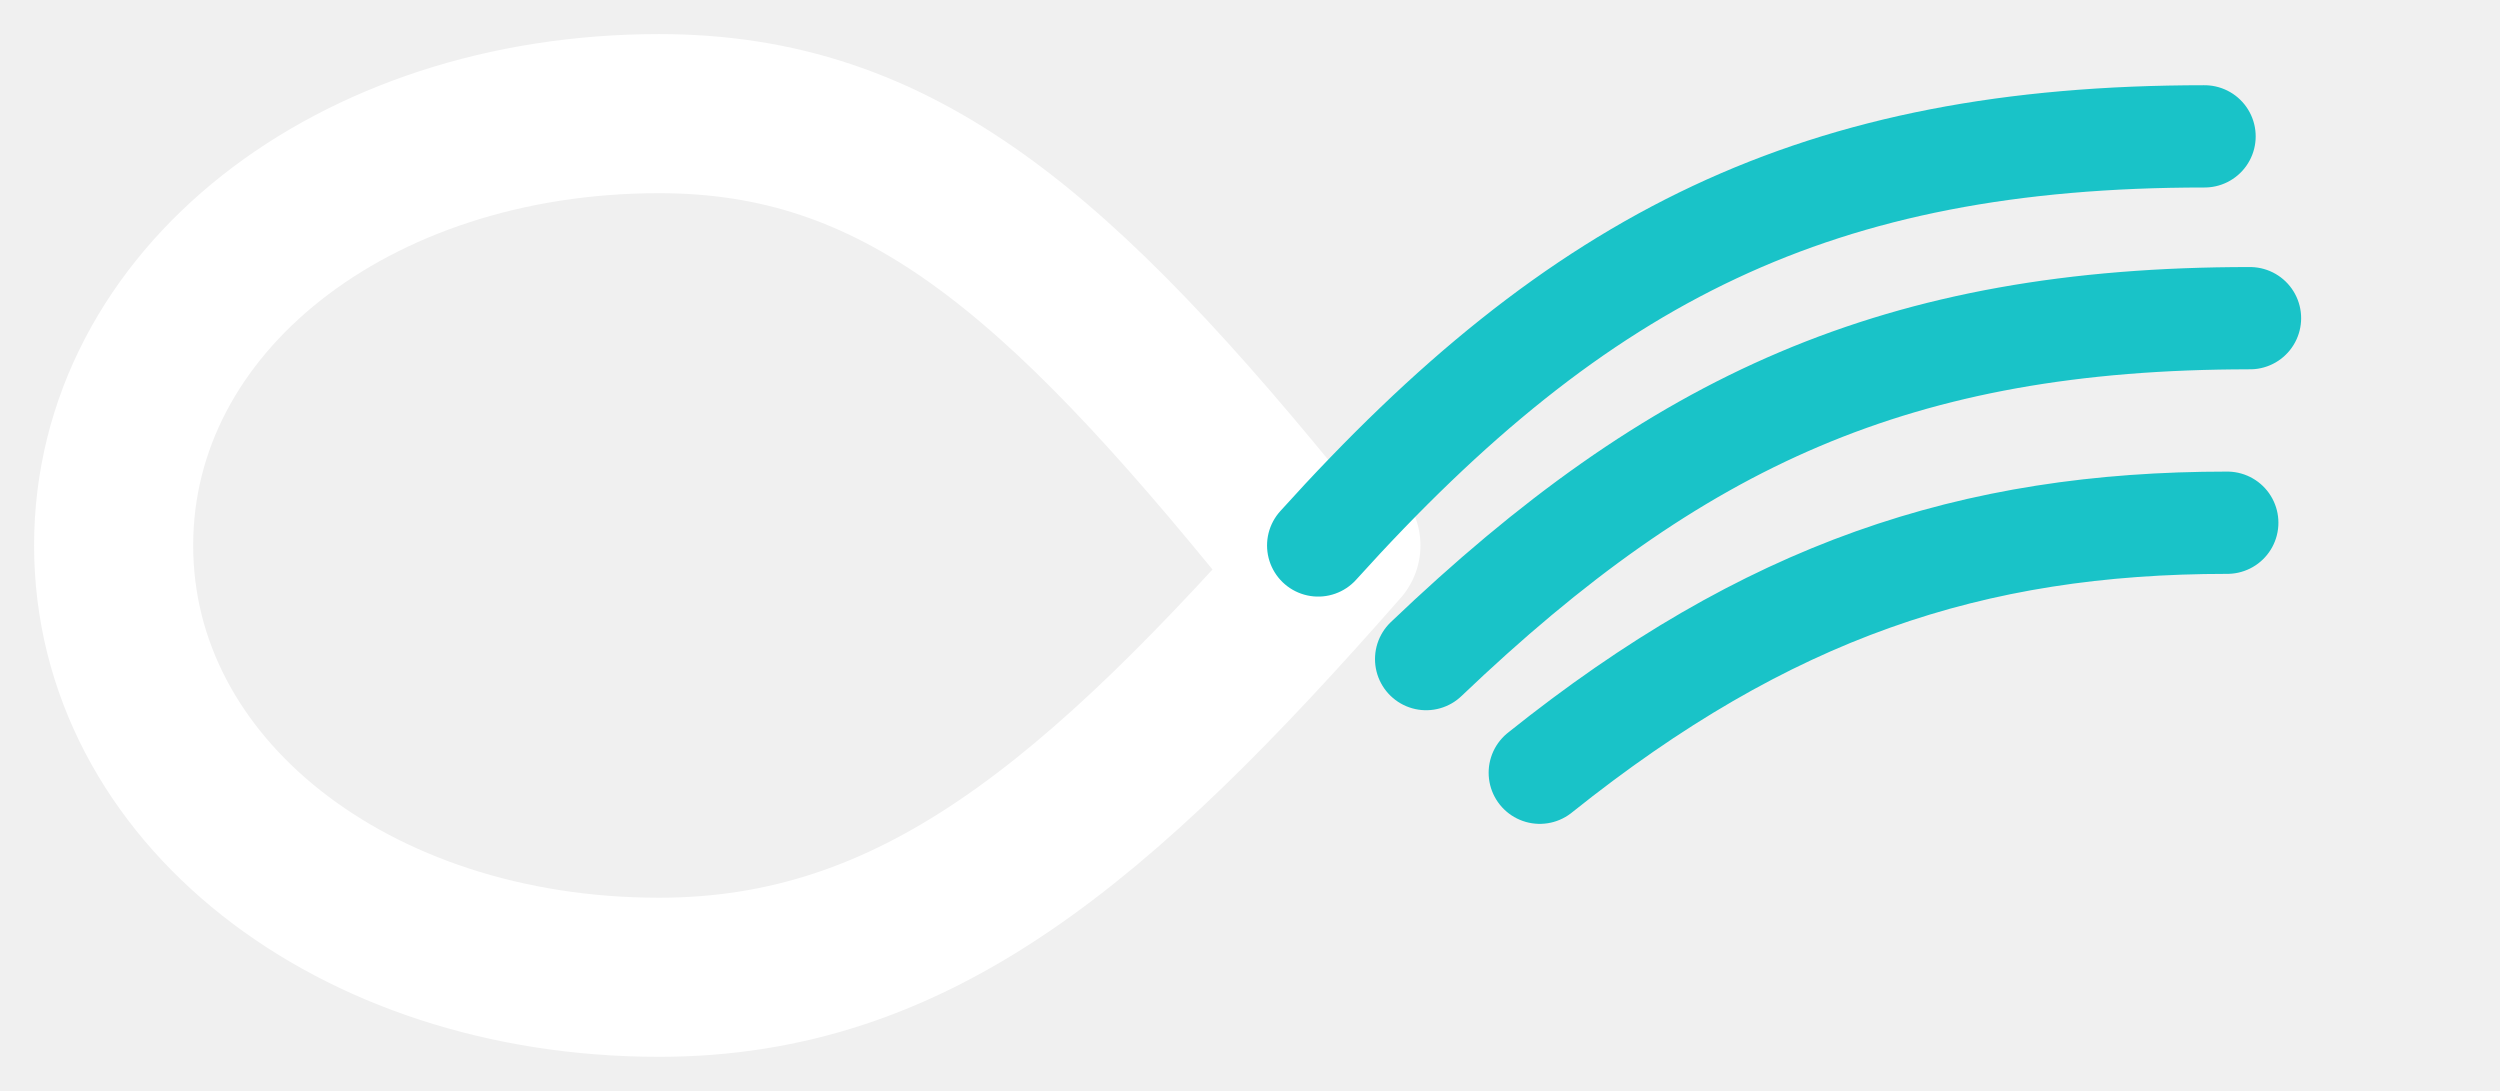
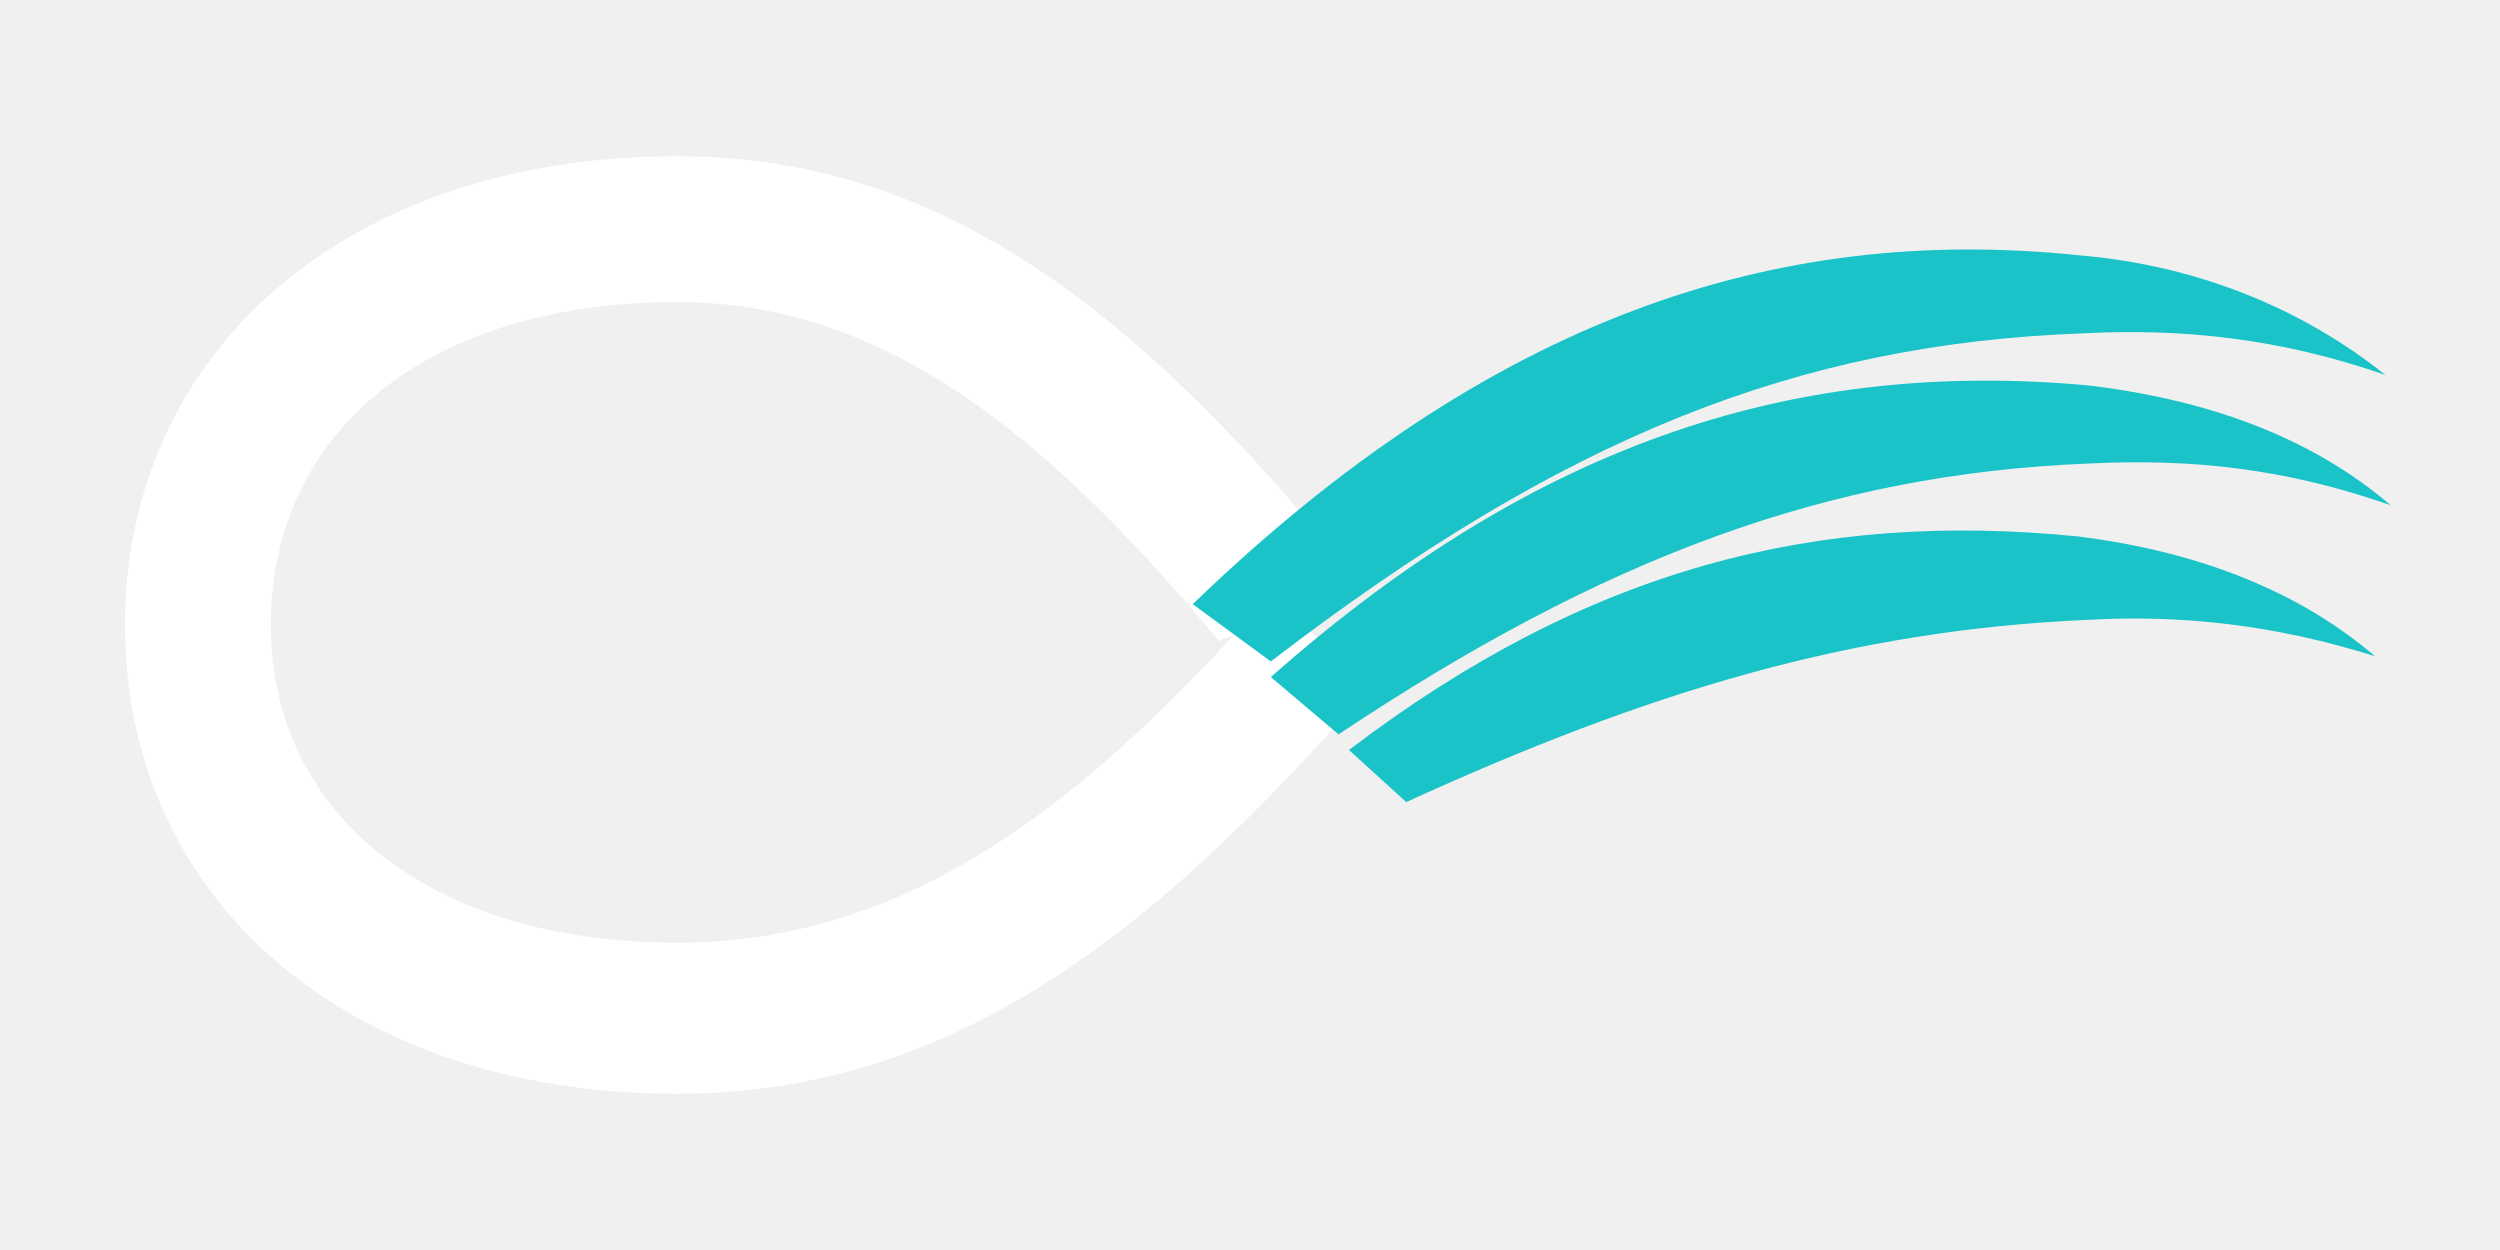
- <svg xmlns="http://www.w3.org/2000/svg" width="440" height="192" viewBox="0 0 440 192" role="img" aria-labelledby="title desc">
-   <path d="M228 96C186 44 158 20 116 20C62 20 20 53 20 96C20 139 62 172 116 172C161 172 193 145 236 96" fill="none" stroke="#FFFFFF" stroke-width="28" stroke-linecap="round" stroke-linejoin="round" />
-   <path d="M232 96C278 45 320 24 388 24M251 116C295 74 334 56 396 56M271 136C311 104 347 92 392 92" fill="none" stroke="#19C3C8" stroke-width="18" stroke-linecap="round" />
+ <svg xmlns="http://www.w3.org/2000/svg" width="480" height="240" viewBox="0 0 480 240" role="img" aria-labelledby="title desc">
+   <path fill="#FFFFFF" d="M262 113C220 61 182 30 130 30C66 30 24 68 24 120C24 173 67 210 130 210C183 210 222 179 263 132L244 114C208 155 174 181 130 181C82 181 52 156 52 120C52 83 82 58 130 58C168 58 199 81 234 123L262 113Z" />
+   <path fill="#19C3C8" d="M229 116C286 61 341 43 399 49C423 51 443 60 458 72C438 65 419 63 400 64C345 66 300 84 244 127L229 116Z" />
+   <path fill="#19C3C8" d="M244 130C296 84 346 69 401 74C426 77 445 85 459 97C439 90 421 88 401 89C351 91 308 107 257 141L244 130Z" />
+   <path fill="#19C3C8" d="M259 144C305 109 349 98 399 103C423 106 442 114 456 126C437 120 419 118 401 119C355 121 316 133 270 154L259 144Z" />
</svg>
